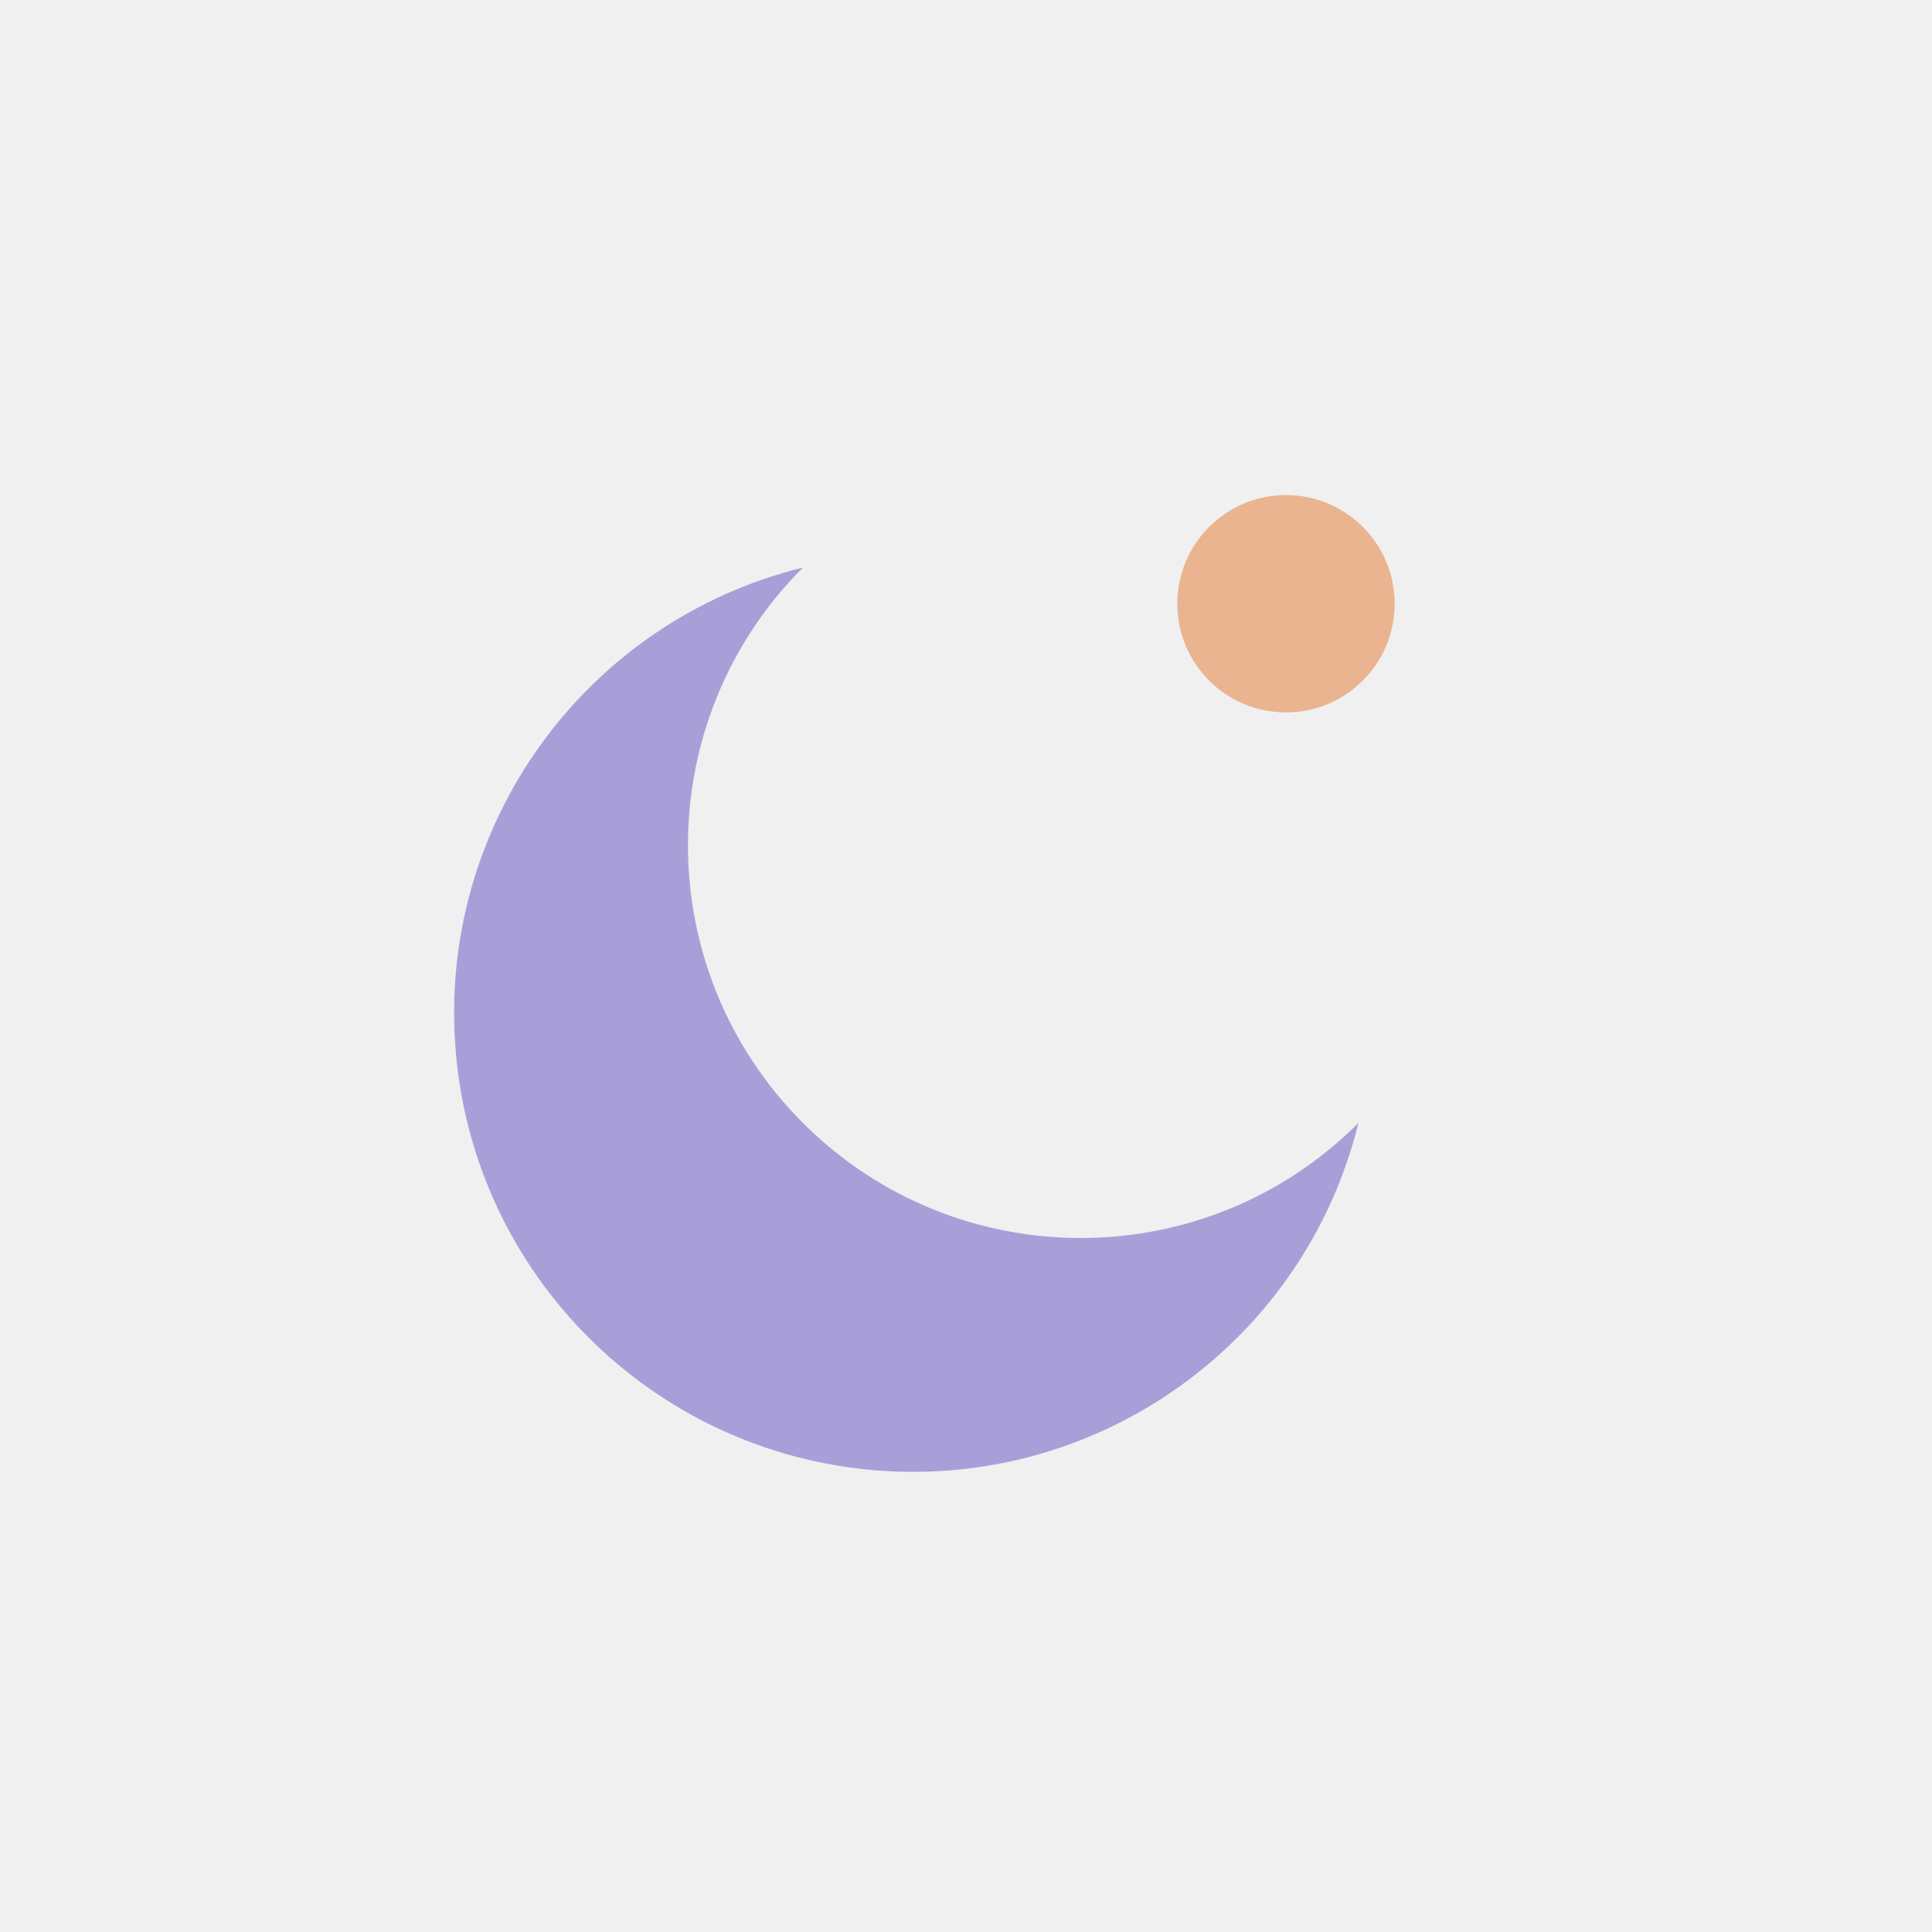
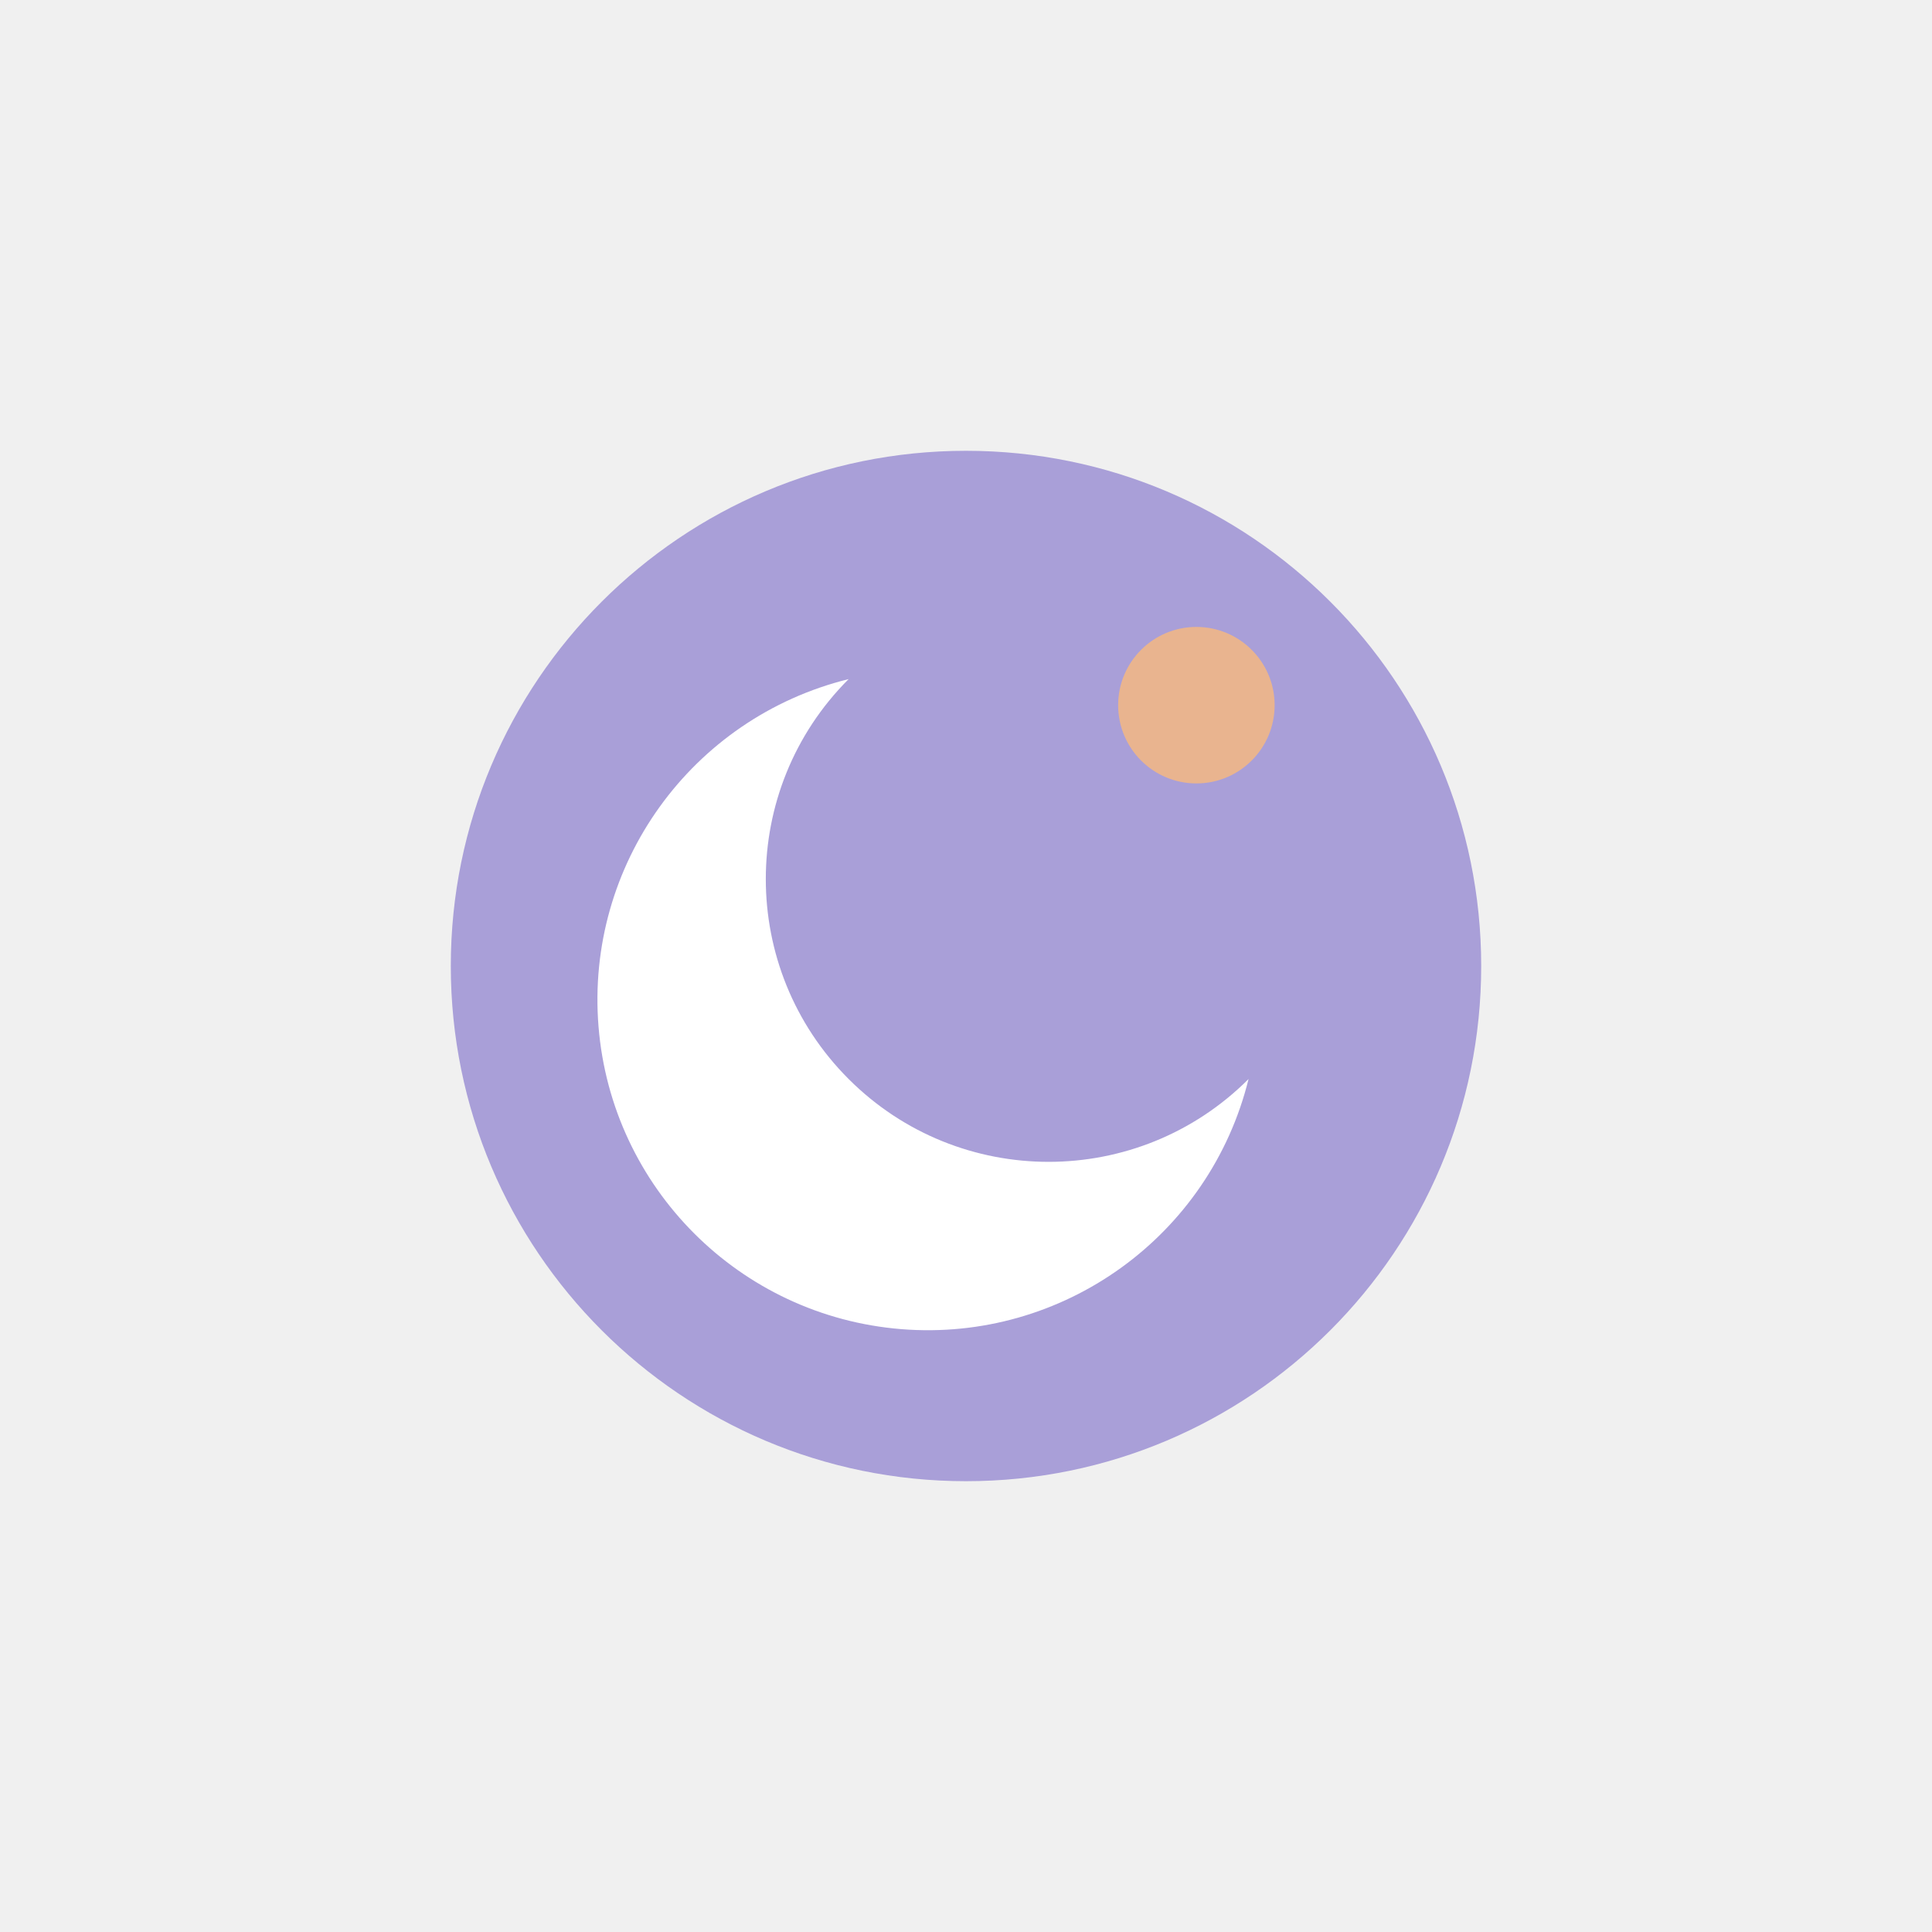
<svg xmlns="http://www.w3.org/2000/svg" viewBox="0 0 48 48">
-   <g transform="translate(24 24) scale(1.5) translate(-24 -24)">
-     <path d="M30.5 26.6A7.6 7.6 0 1 1 21.3 17.4a6.2 6.2 0 0 0 9.2 9.2z" fill="#A99FD8" />
+   <circle cx="24" cy="24" r="12.8" fill="#A99FD8" />
+   <g transform="translate(24 24) scale(1.08) translate(-24 -24)">
+     <path d="M30.5 26.6A7.6 7.6 0 1 1 21.3 17.4a6.2 6.2 0 0 0 9.2 9.2z" fill="#FFFFFF" />
    <circle cx="29.3" cy="18" r="1.8" fill="#E9B48F" />
  </g>
</svg>
